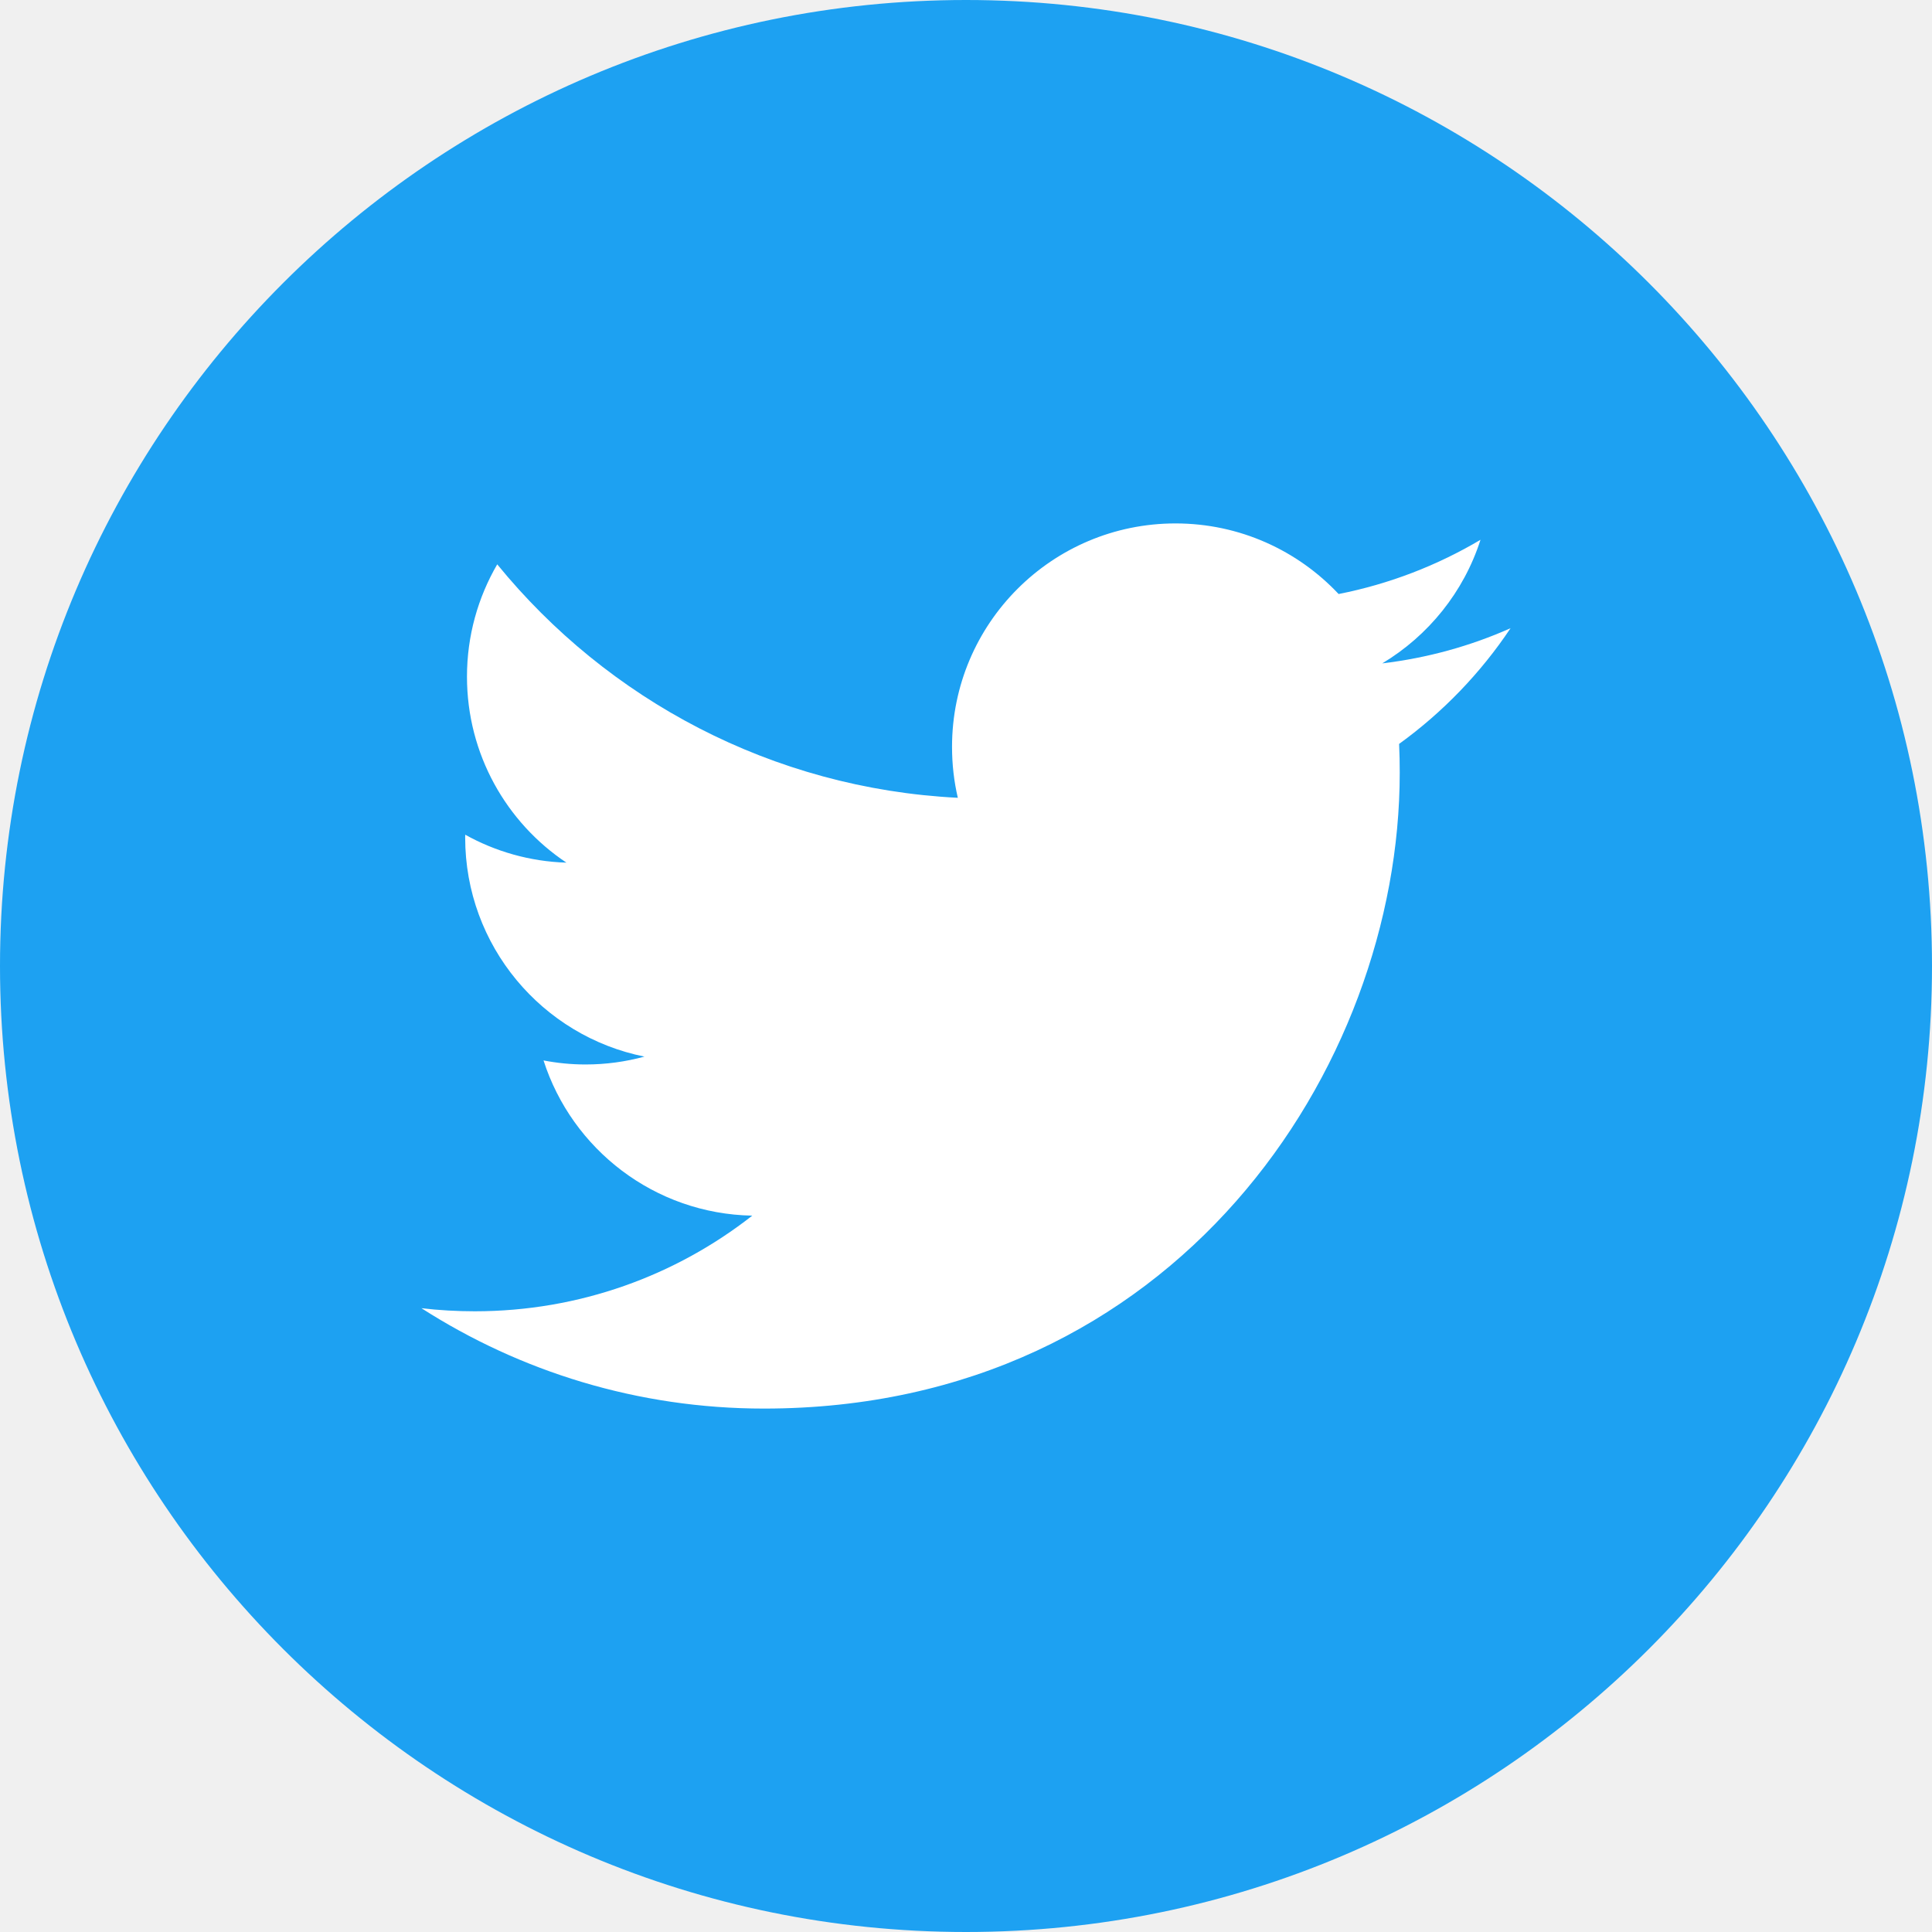
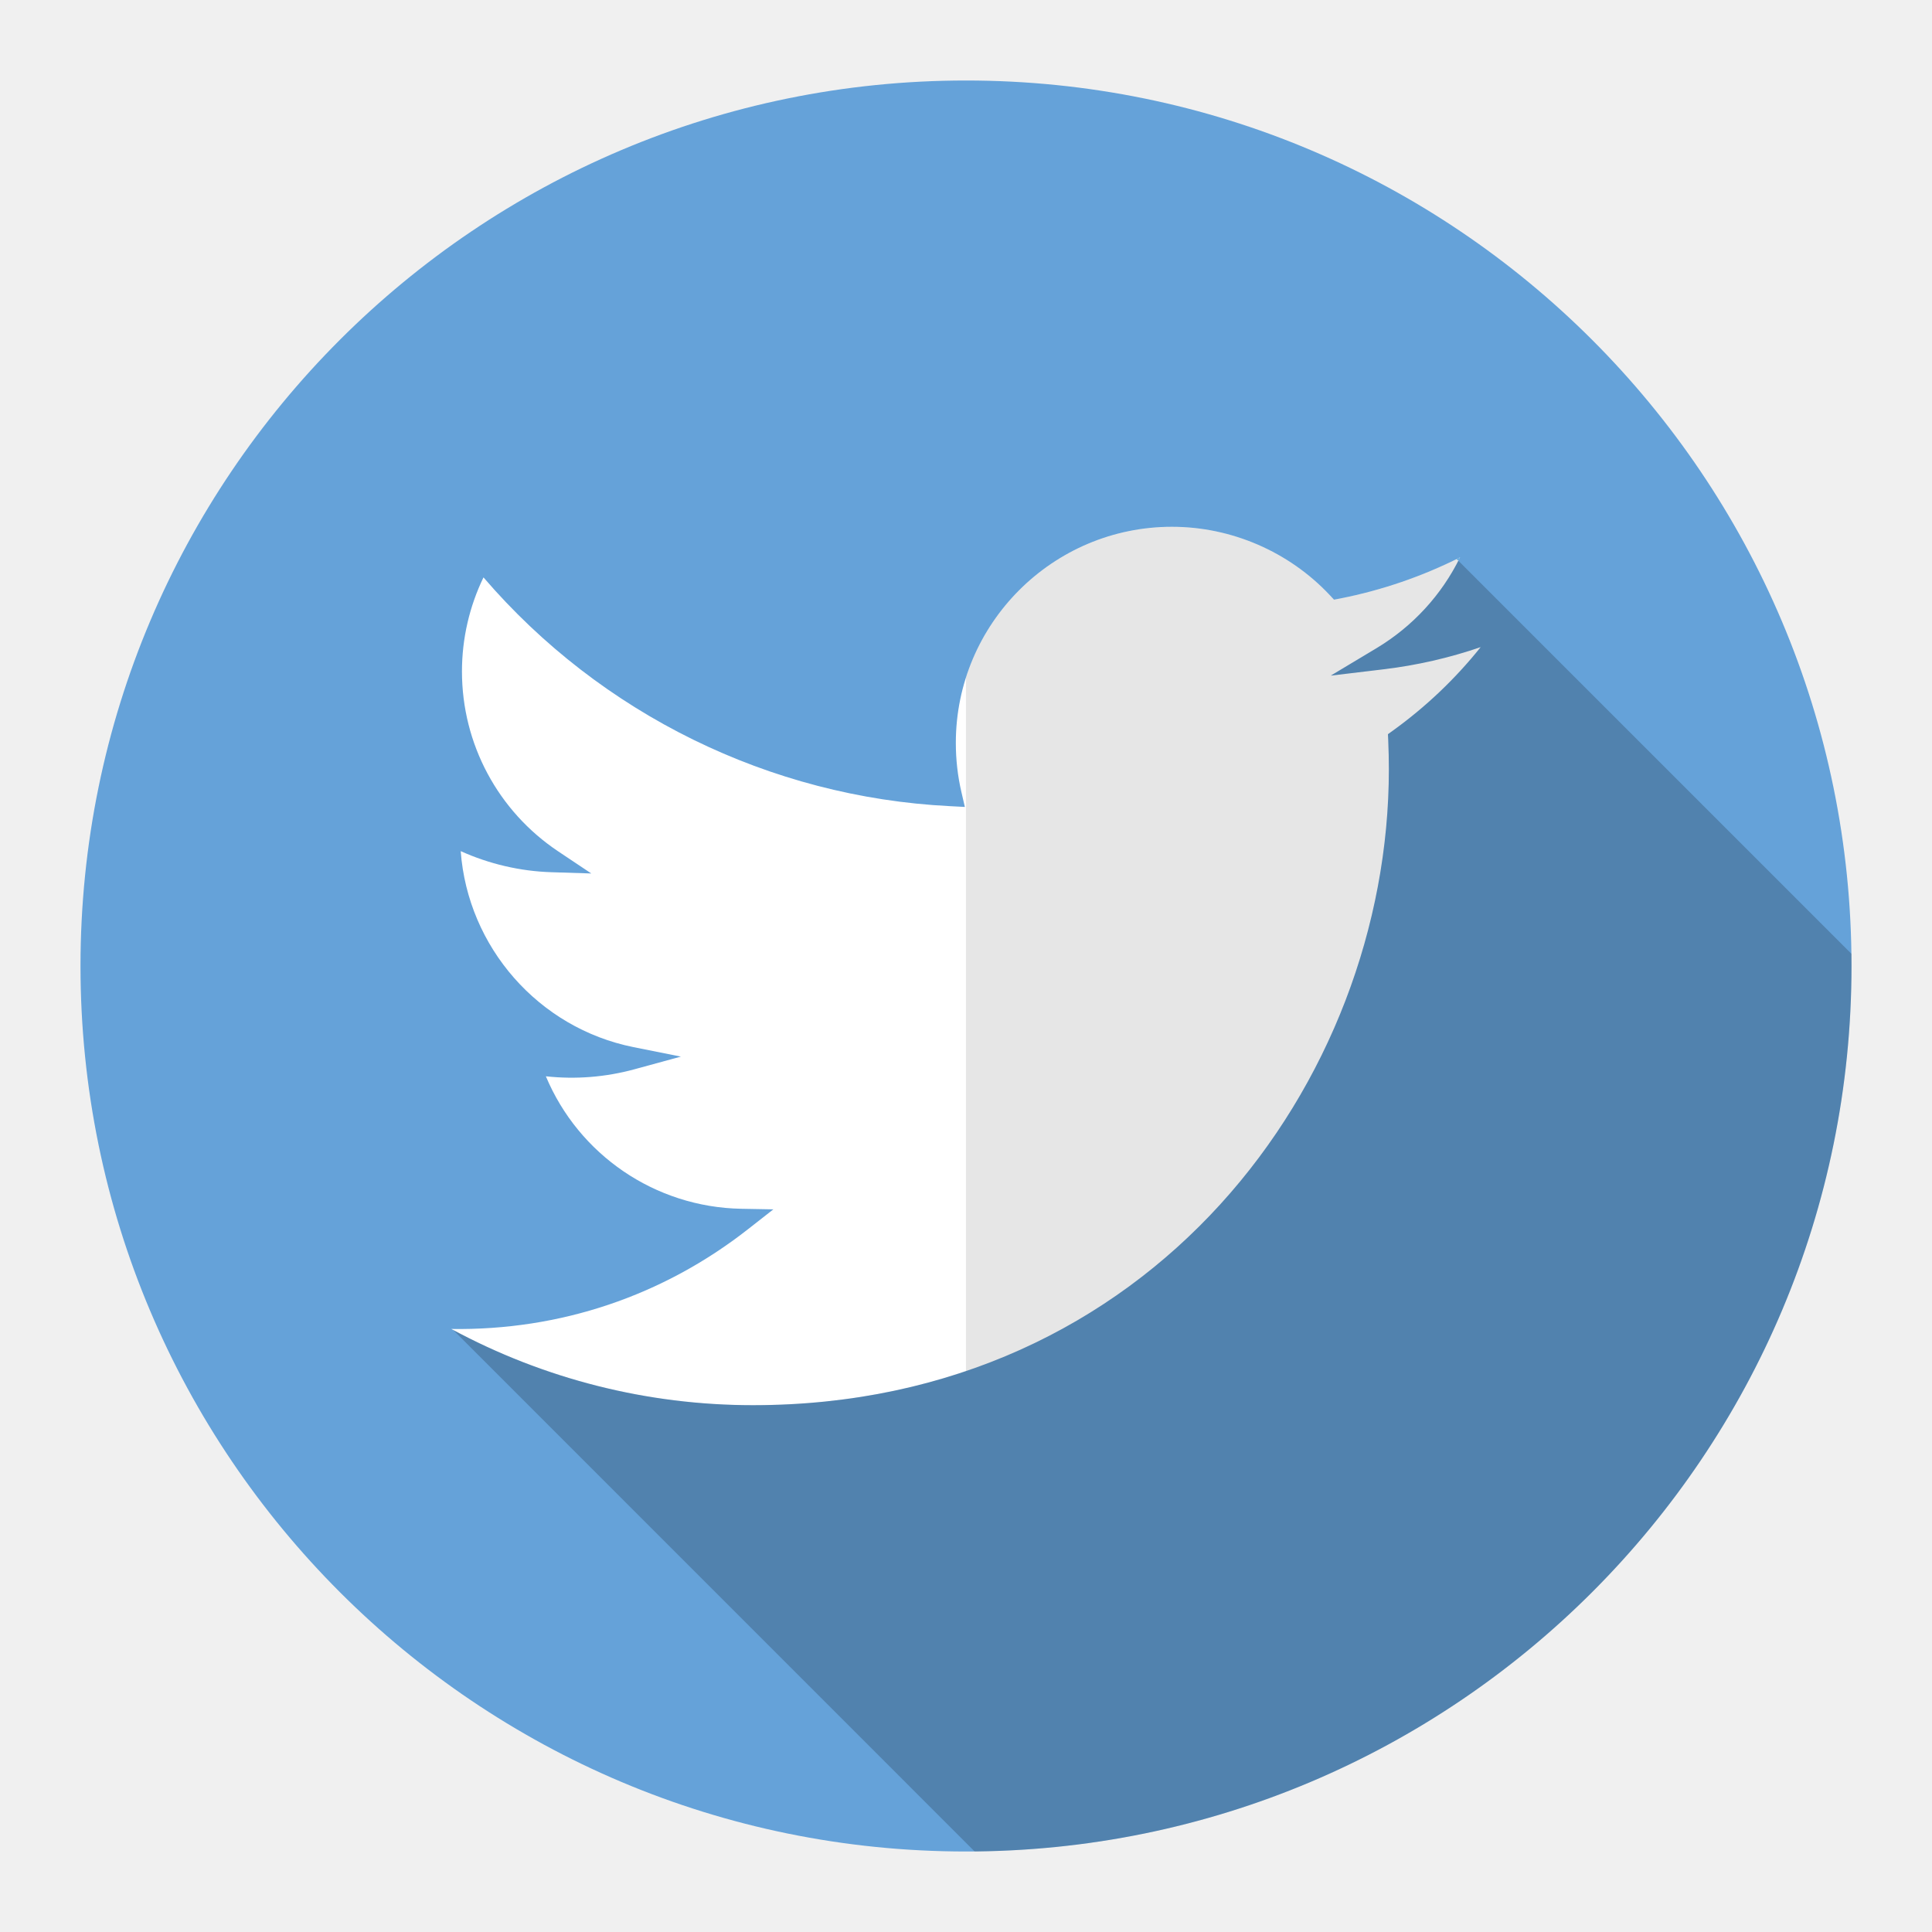
- <svg xmlns="http://www.w3.org/2000/svg" style="isolation:isolate" viewBox="0 0 200 200" width="200" height="200">
+ <svg xmlns="http://www.w3.org/2000/svg" version="1.1" id="Capa_1" x="0px" y="0px" width="1200px" height="1200px" viewBox="0 0 1200 1200" enable-background="new 0 0 1200 1200" xml:space="preserve">
+   <g id="VEXELS">
+ </g>
  <g>
-     <path d="M 100 0 L 100 0 C 155.192 0 200 44.808 200 100 L 200 100 C 200 155.192 155.192 200 100 200 L 100 200 C 44.808 200 0 155.192 0 100 L 0 100 C 0 44.808 44.808 0 100 0 Z" style="stroke:none;fill:#1DA1F2;stroke-miterlimit:10;" />
-     <path d=" M 79.085 145.815 C 121.633 145.815 144.9 110.566 144.9 80 C 144.9 78.999 144.88 78.002 144.835 77.01 C 149.351 73.744 153.277 69.67 156.373 65.031 C 152.229 66.874 147.768 68.114 143.089 68.673 C 147.865 65.809 151.532 61.279 153.261 55.879 C 148.792 58.528 143.842 60.454 138.573 61.493 C 134.351 56.997 128.342 54.185 121.688 54.185 C 108.913 54.185 98.554 64.544 98.554 77.314 C 98.554 79.129 98.757 80.895 99.154 82.588 C 79.928 81.621 62.881 72.416 51.473 58.42 C 49.486 61.838 48.341 65.809 48.341 70.046 C 48.341 78.072 52.424 85.157 58.635 89.301 C 54.84 89.184 51.274 88.142 48.158 86.408 C 48.155 86.505 48.155 86.6 48.155 86.704 C 48.155 97.906 56.128 107.26 66.713 109.379 C 64.769 109.909 62.724 110.194 60.613 110.194 C 59.125 110.194 57.675 110.047 56.266 109.776 C 59.211 118.968 67.75 125.656 77.875 125.843 C 69.958 132.048 59.984 135.744 49.145 135.744 C 47.28 135.744 45.438 135.638 43.627 135.424 C 53.864 141.986 66.021 145.815 79.086 145.815" fill="rgb(255,255,255)" />
+     <g id="BACKGROUND">
+       <g>
+         <circle fill="#65A2D9" cx="599.999" cy="600" r="550" />
+         <g>
+           <path fill="#FFFFFF" d="M919.679,401.937c-15.746,19.688-34.016,37.063-54.512,51.853l-3.088,2.237l0.18,3.829      c0.25,6.101,0.387,12.161,0.387,17.979c0,194.148-147.75,394.961-394.958,394.961c-65.722,0-129.882-16.277-187.376-47.346      c67.527,0.99,131.402-20.506,184.318-61.992l15.713-12.307l-19.93-0.357c-53.594-0.99-100.974-33.59-121.366-82.283      c18.55,2.023,37.166,0.496,54.898-4.33l28.974-7.91l-29.474-5.889c-59.124-11.883-102.892-62.248-107.292-121.725      c17.699,7.982,36.956,12.488,56.36,13.092l24.753,0.783l-20.607-13.766c-37.383-25-59.728-66.744-59.728-111.721      c0-20.32,4.612-40.323,13.37-58.411c72.918,84.872,177.869,136.474,289.588,142.078l9.4,0.495l-2.126-9.183      c-2.308-9.896-3.479-20.183-3.479-30.578c0-74.018,60.224-134.241,134.245-134.241c36.959,0,72.664,15.463,97.965,42.383      l2.686,2.875l3.865-0.742c25.928-5.107,50.898-13.691,74.414-25.535c-11.35,23.229-29.295,42.843-51.85,56.389l-28.449,17.059      l32.953-3.938C880.097,413.217,900.246,408.601,919.679,401.937z" />
+         </g>
+         <path opacity="0.2" enable-background="new    " d="M1150,599.98c0,302.006-243.309,547.092-544.615,549.98h-0.039     l-323.82-323.863c57.199,30.668,120.896,46.676,186.183,46.676c47.938,0,92.175-7.557,132.272-21.207     c166.684-56.469,262.676-217.26,262.676-373.75c0-5.811-0.16-11.859-0.406-17.955l-0.16-3.861l3.094-2.229     c20.471-14.791,38.754-32.137,54.516-51.844c-19.457,6.664-39.602,11.295-60.164,13.773l-32.943,3.943l28.439-17.064     c21.85-13.166,39.402-32.012,50.781-54.277l244.158,244.156C1150,594.984,1150,597.462,1150,599.98z" />
+         <g>
+           <path opacity="0.1" enable-background="new    " d="M919.699,401.933c-15.766,19.701-34.045,37.047-54.521,51.842l-3.092,2.23      l0.164,3.86c0.242,6.091,0.406,12.145,0.406,17.954c0,156.486-95.998,317.283-262.682,373.752V420.823      c17.266-54.231,68.131-93.597,127.967-93.597c36.969,0,72.674,15.438,97.945,42.367l2.725,2.885l3.855-0.771      c25.145-4.913,49.4-13.161,72.234-24.497l1.098,1.098c-11.375,22.264-28.928,41.11-50.787,54.277l-28.439,17.063l32.953-3.942      C880.087,413.227,900.242,408.595,919.699,401.933z" />
+           <path fill="#5FA9DD" d="M906.857,346.201c-0.367,0.689-0.688,1.421-1.055,2.111l-1.102-1.096      C905.435,346.928,906.13,346.564,906.857,346.201z" />
+         </g>
+       </g>
+     </g>
  </g>
</svg>
